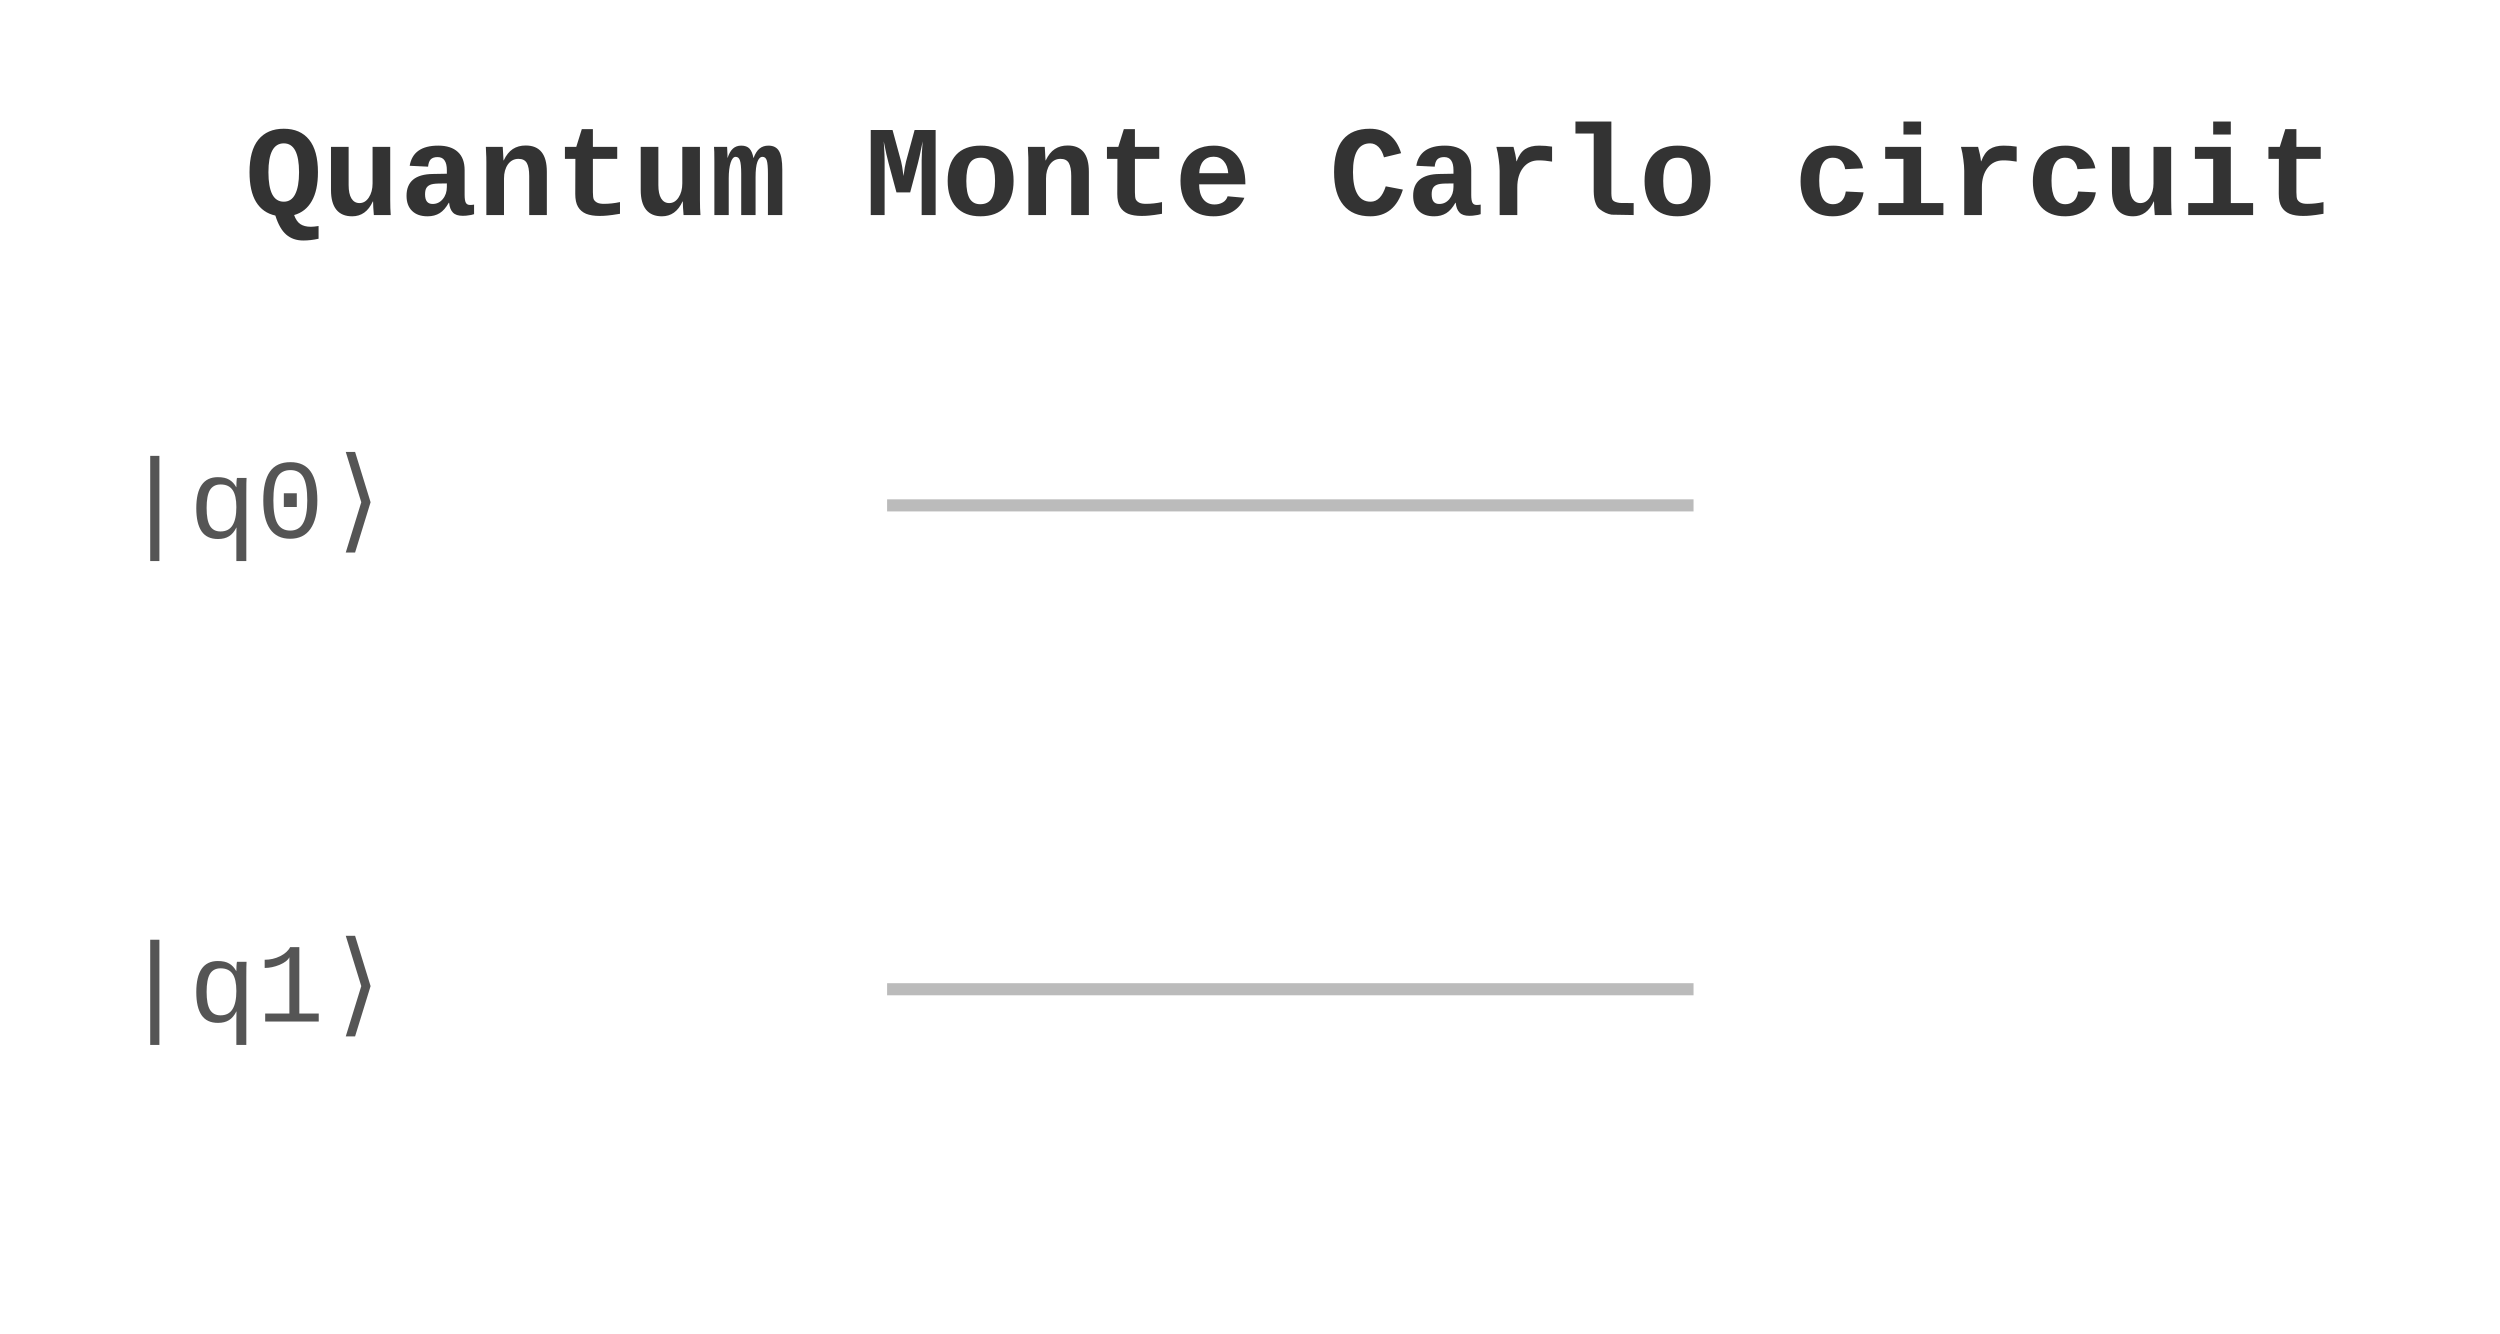
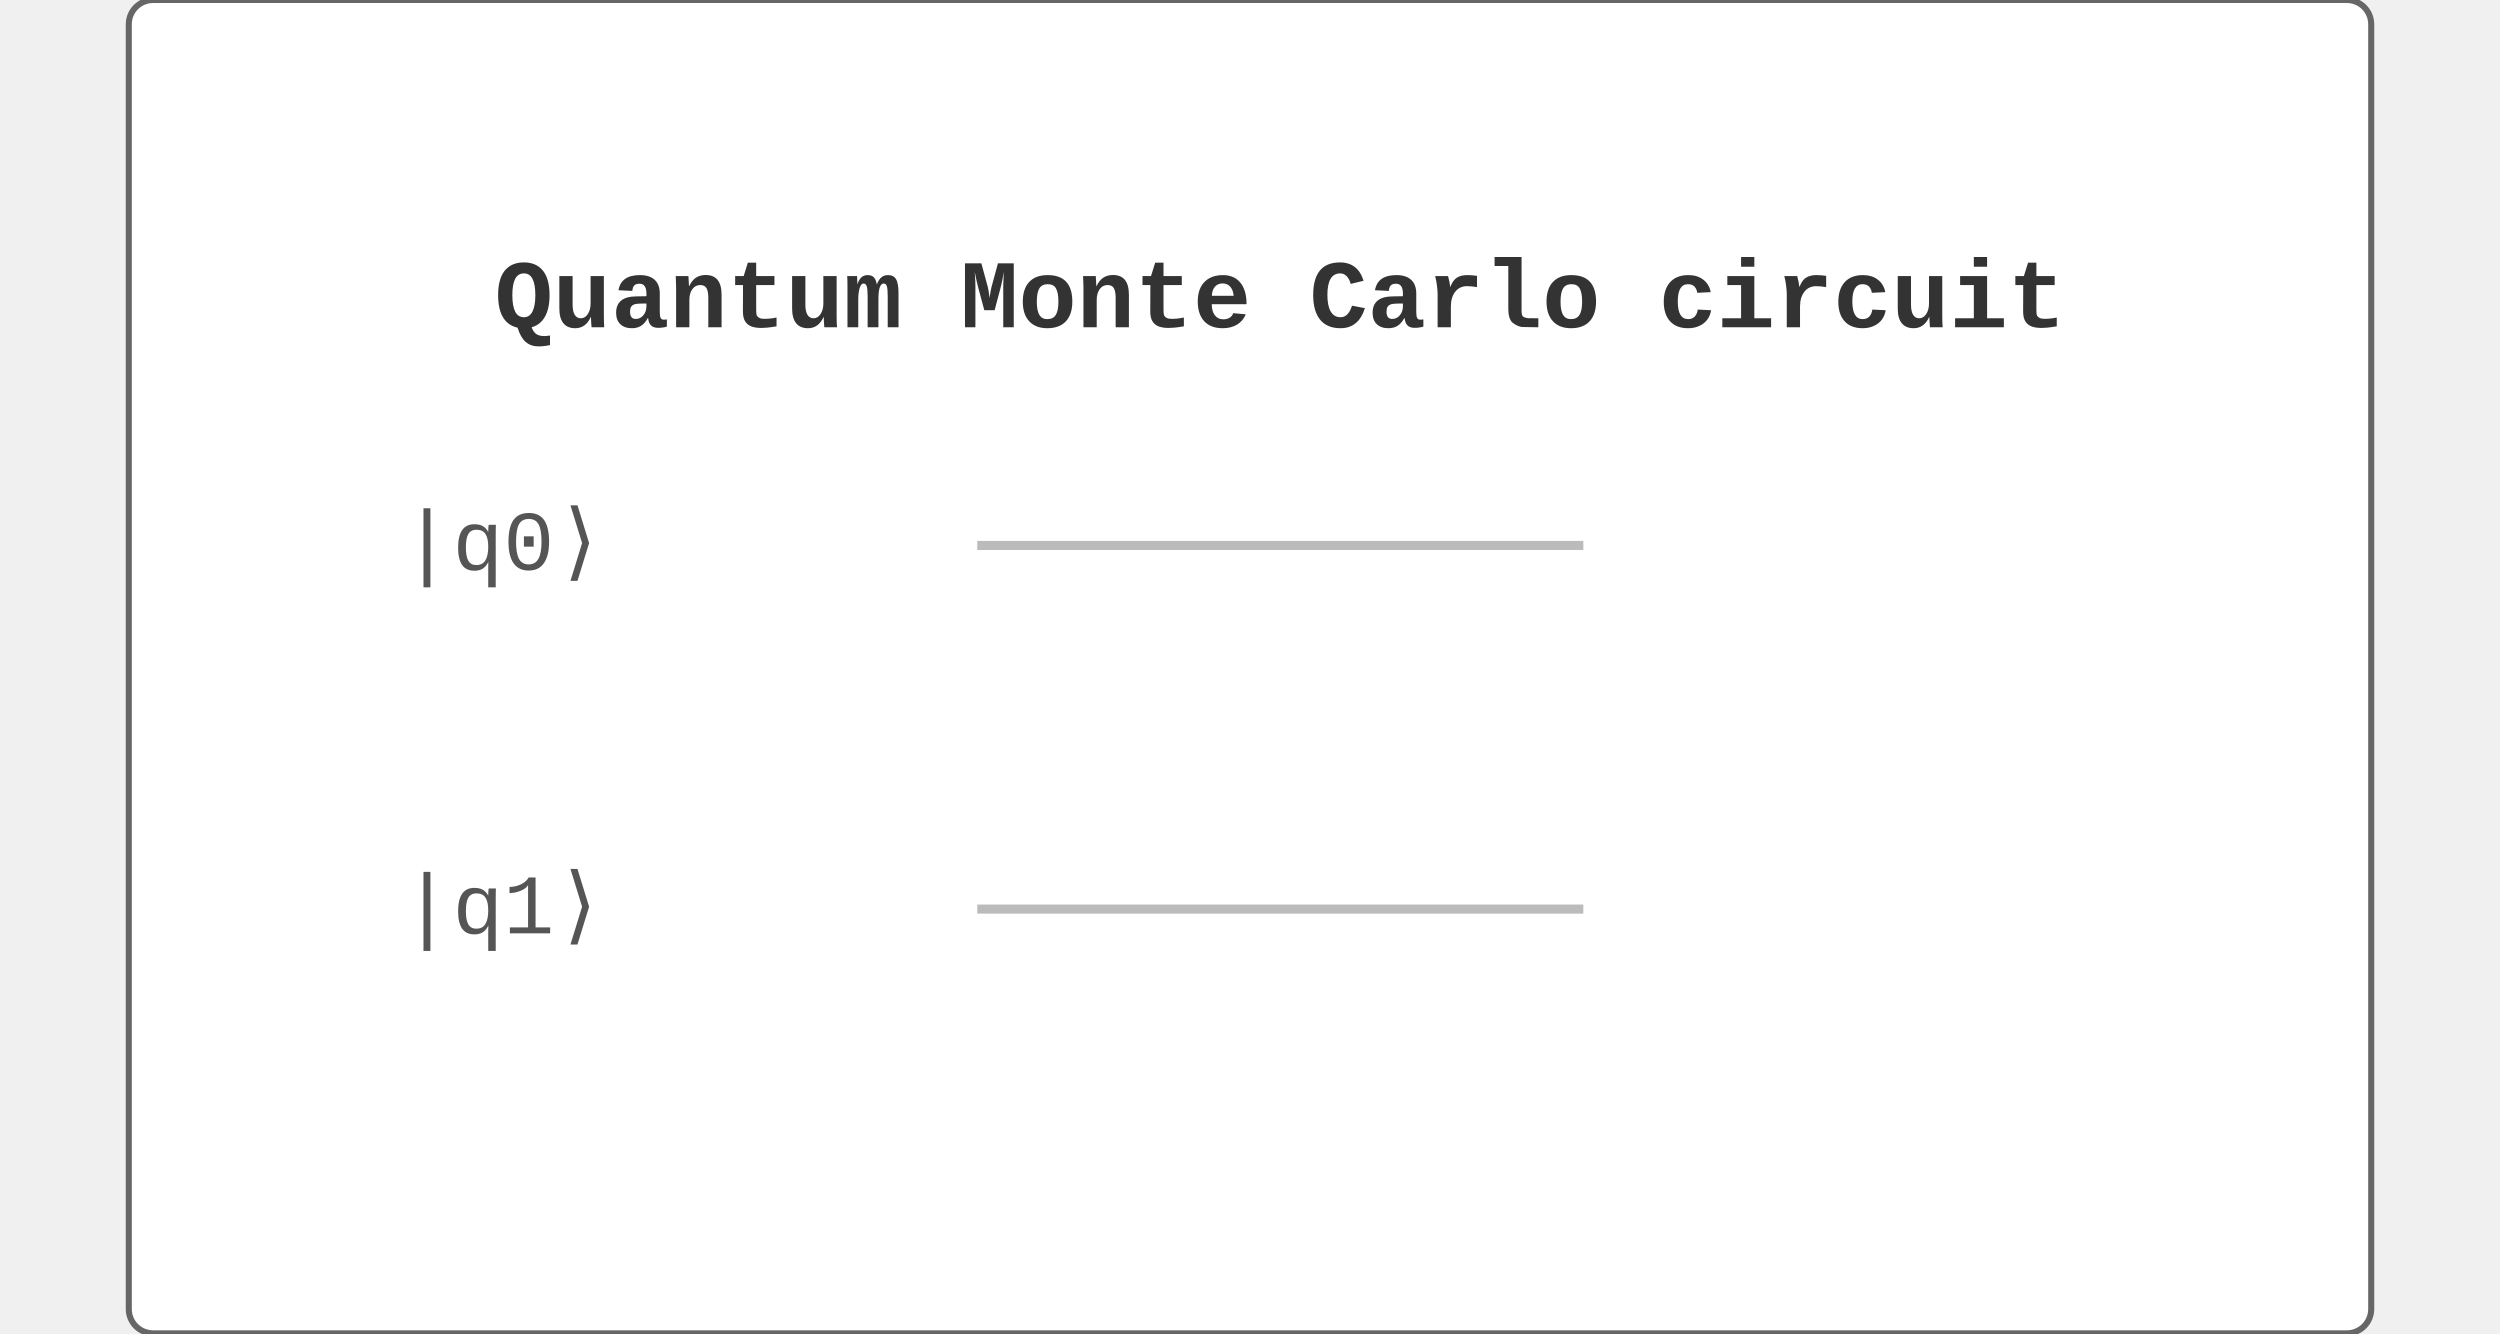
- <svg xmlns="http://www.w3.org/2000/svg" width="300" height="160" viewBox="-10 0 310 160">
-   <rect x="-15.0" y="-5.0" width="320.0" height="170.0" fill="#fff" stroke="#ccc" stroke-width="1" rx="4" />
+ <svg xmlns="http://www.w3.org/2000/svg" width="300" height="160" viewBox="-40.0 -30.0 370.0 220.0">
+   <rect x="-40.0" y="-30.0" width="370.0" height="220.0" fill="#fff" stroke="#666" stroke-width="1" rx="4" />
  <style>
    text { font-family: 'Consolas', 'Courier New', monospace; }
    .qubit-label { font-size: 14px; fill: #555; }
    .gate-label { font-size: 15px; fill: #222; font-weight: bold; }
    .annotation { font-size: 11px; fill: #888; }
    .wire { stroke: #bbb; stroke-width: 1.5; }
    .gate-box { fill: #fff; stroke: #333; stroke-width: 1.8; rx: 4; }
    .control-dot { fill: #333; }
    .target-circle { fill: #fff; stroke: #333; stroke-width: 1.8; }
    .target-plus { stroke: #333; stroke-width: 1.8; }
    .conn-line { stroke: #333; stroke-width: 1.8; }
    .title { font-size: 16px; fill: #333; font-weight: bold; }
    .measure-box { fill: #fff; stroke: #333; stroke-width: 1.8; }
  </style>
  <text x="150" y="24" text-anchor="middle" class="title">Quantum Monte Carlo circuit</text>
  <text x="5" y="64" class="qubit-label">|q0⟩</text>
  <text x="5" y="124" class="qubit-label">|q1⟩</text>
  <line x1="100" y1="60" x2="200" y2="60" class="wire" />
  <line x1="100" y1="120" x2="200" y2="120" class="wire" />
</svg>
